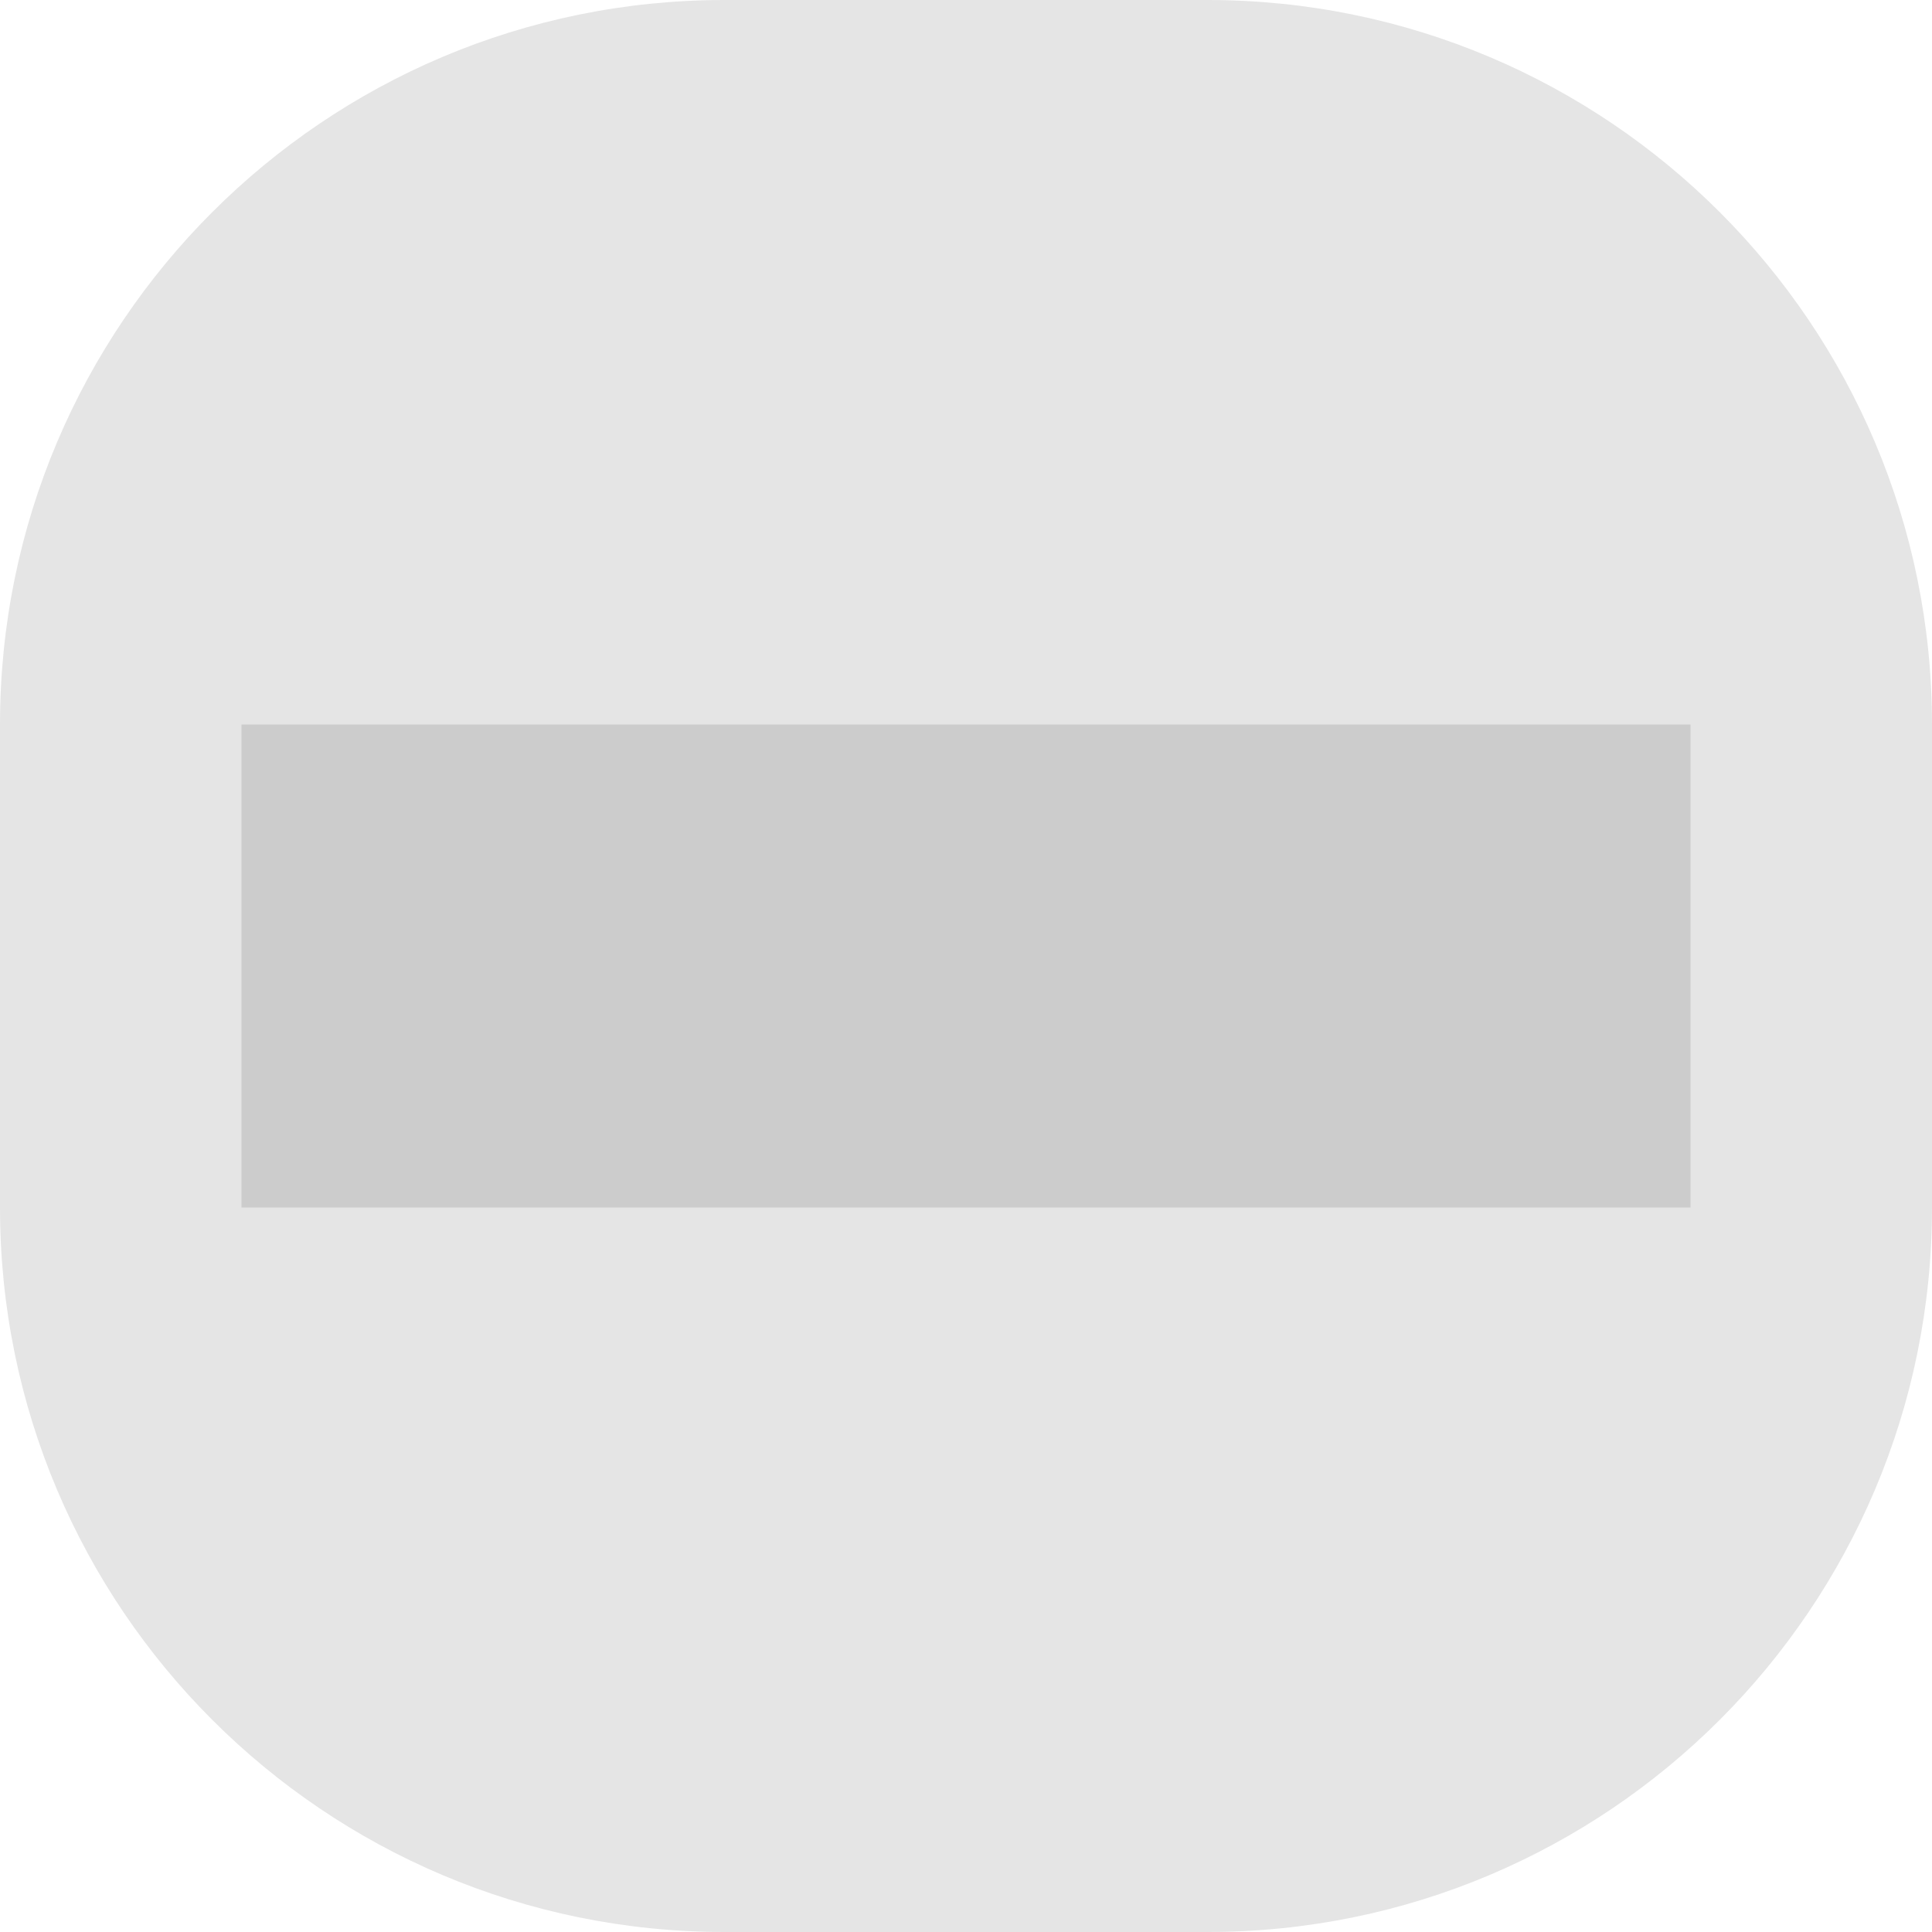
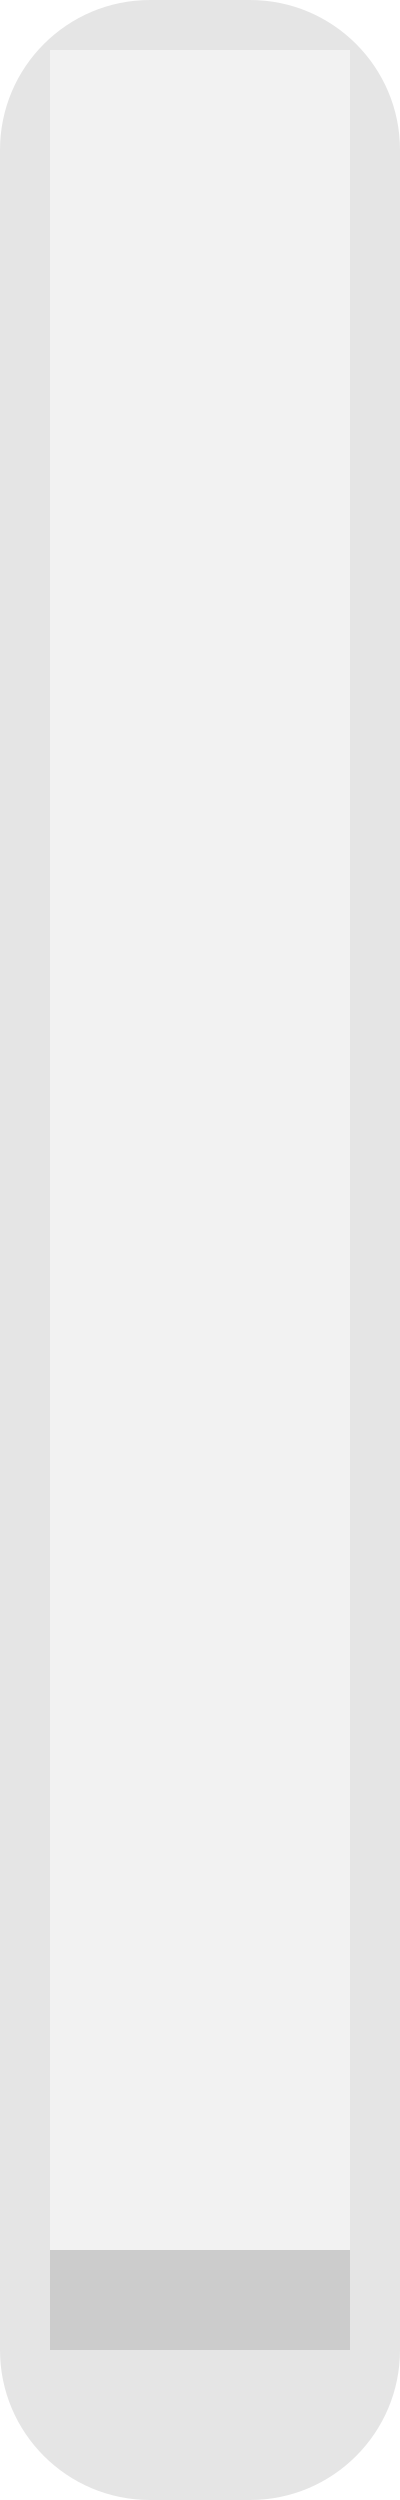
- <svg xmlns="http://www.w3.org/2000/svg" id="svg8" version="1.1" viewBox="0 0 16 16" height="16" width="16">
+ <svg xmlns="http://www.w3.org/2000/svg" id="svg8" version="1.1" viewBox="0 0 16 100" height="100" width="16">
  <defs id="defs2" />
-   <g transform="translate(-64,-1034.52)" id="layer1">
-     <rect ry="6" y="1034.52" x="64" height="16" width="16" id="rect30" style="fill:#e5e5e5;fill-opacity:0.999;stroke-linejoin:round" />
+   <g transform="translate(-64,-950.5197)" id="layer1">
+     <rect ry="6" y="950.52" x="64" height="100" width="16" id="rect30" style="fill:#e5e5e5;fill-opacity:0.999;stroke-linejoin:round" />
    <rect style="fill:#cccccc;fill-opacity:0.999;stroke-linejoin:round" id="rect30-3" width="12" height="4" x="66" y="1040.52" ry="4.6679688e-05" />
+     <rect style="fill:#f2f2f2;fill-opacity:1;stroke-width:4;stroke-linecap:round;stroke-linejoin:round" id="rect841" width="12" height="88" x="66" y="952.52" ry="0" />
  </g>
</svg>
